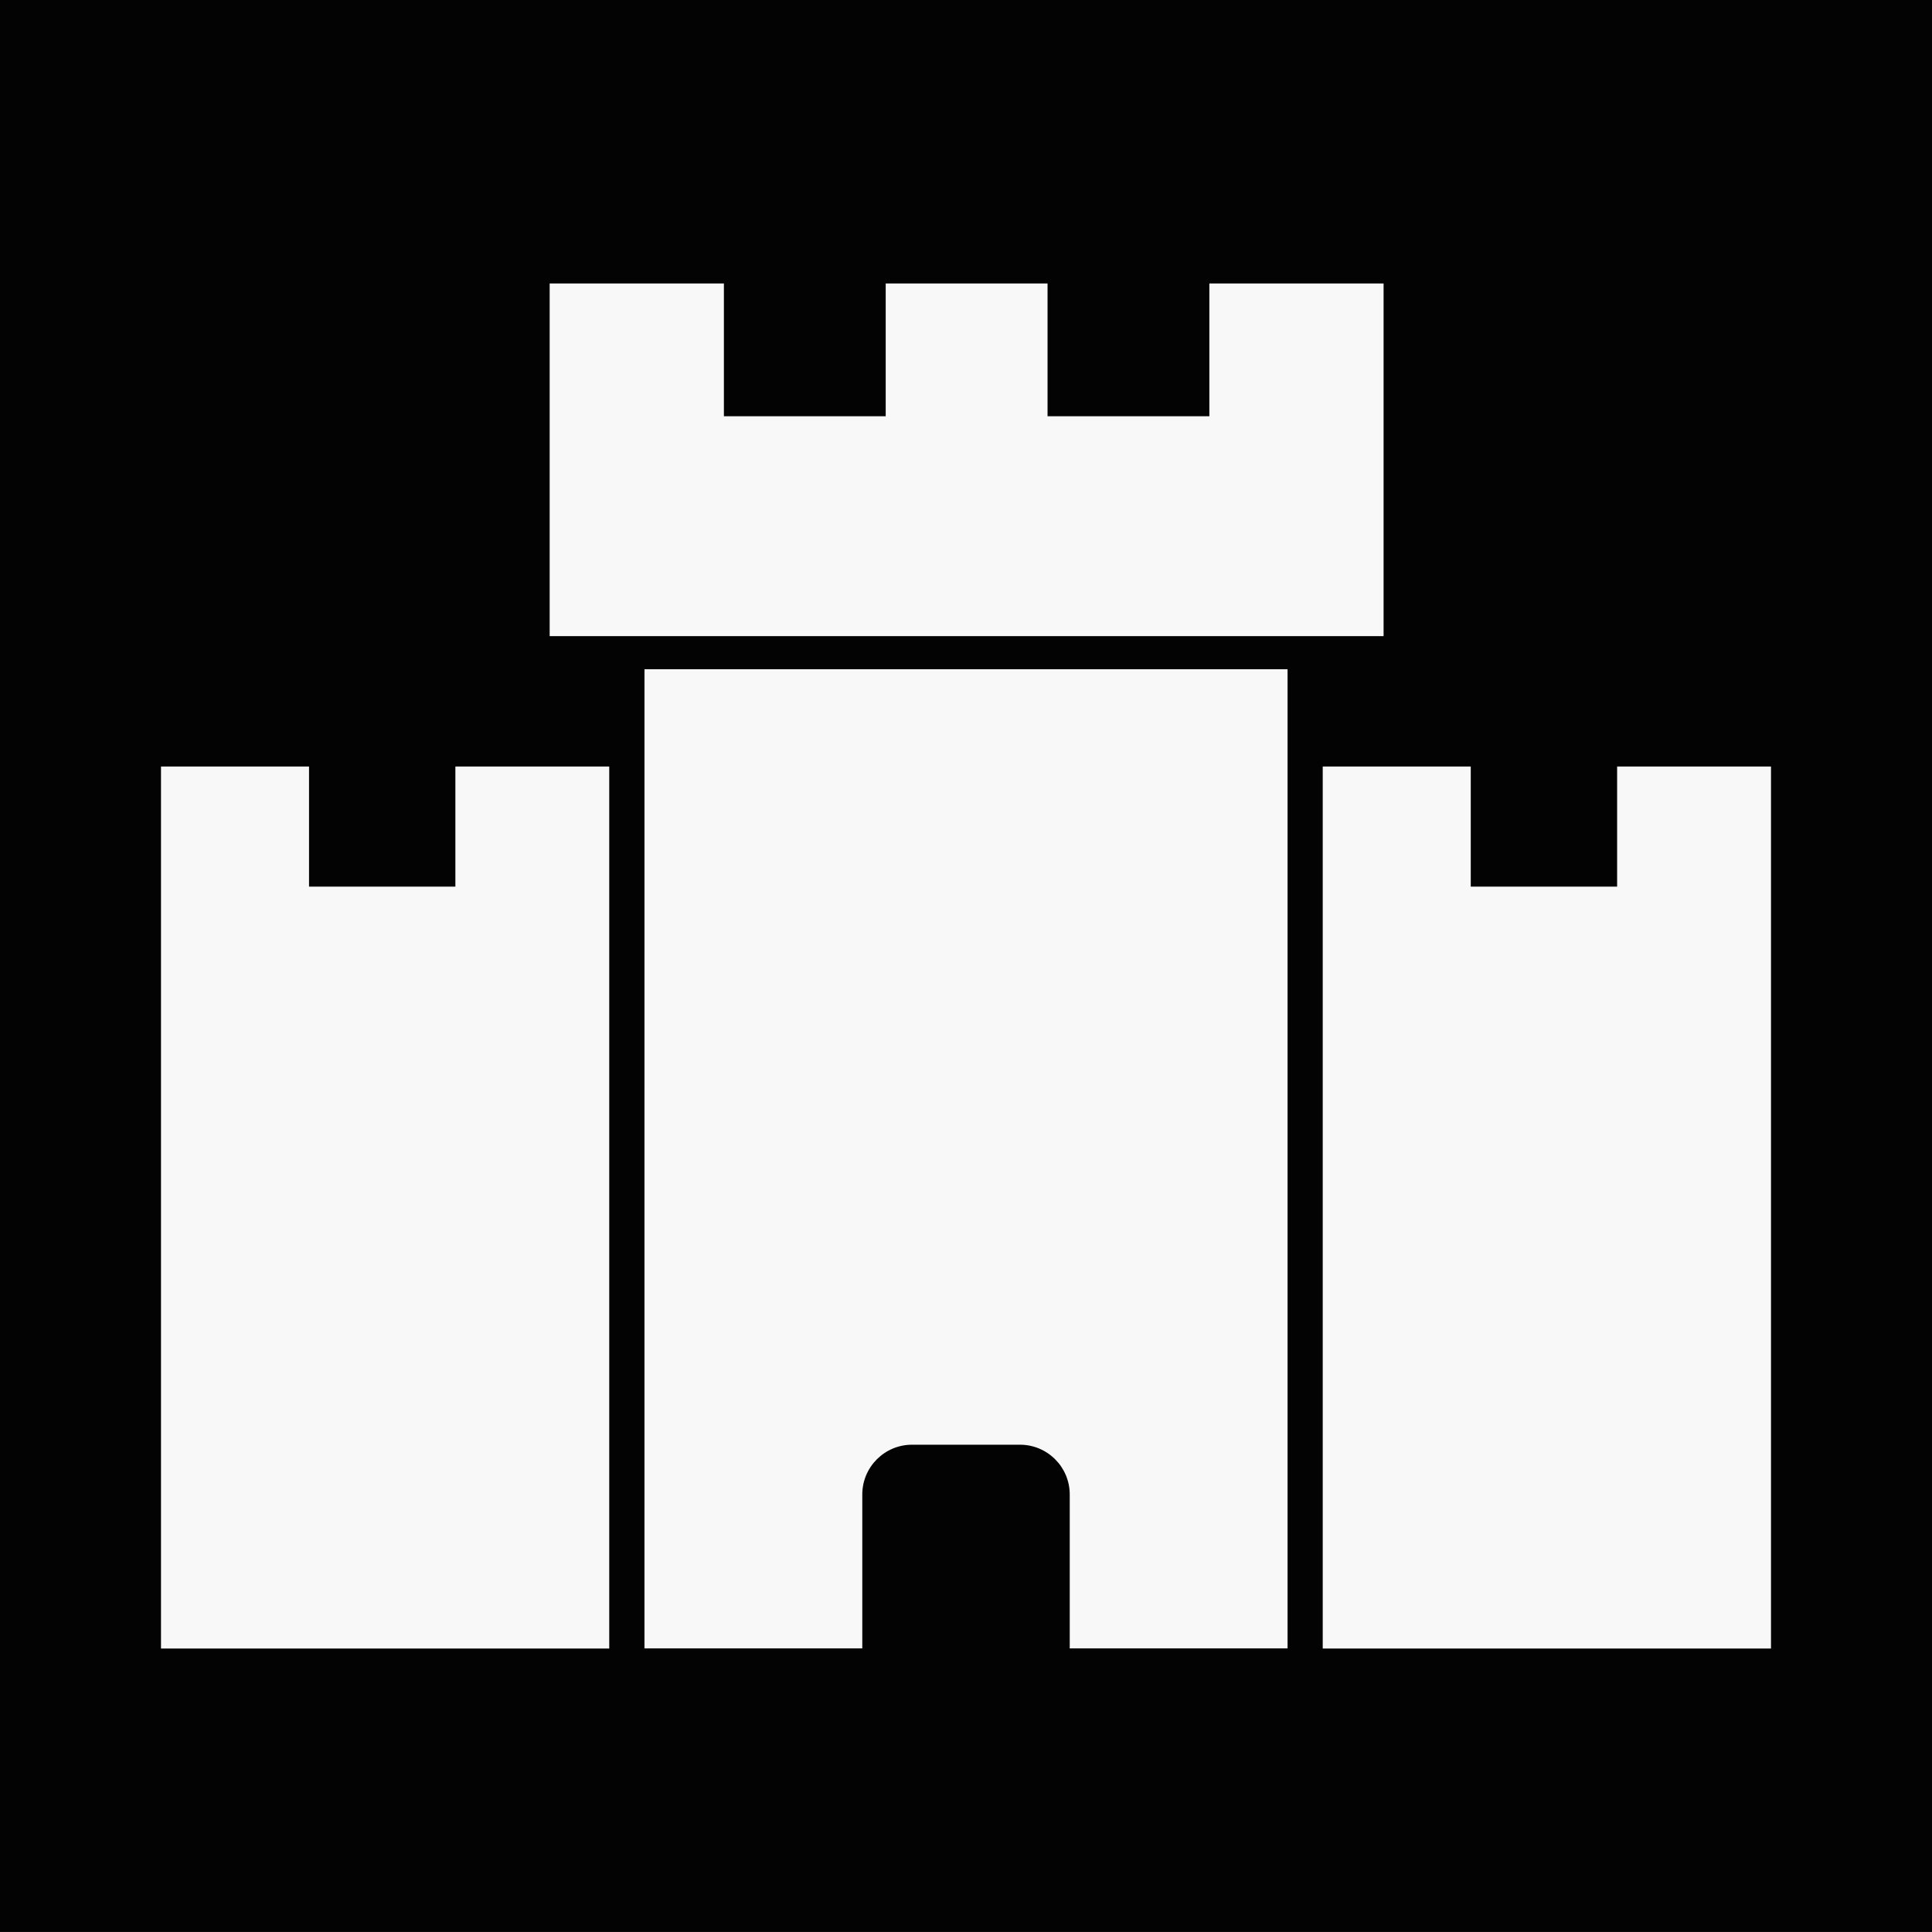
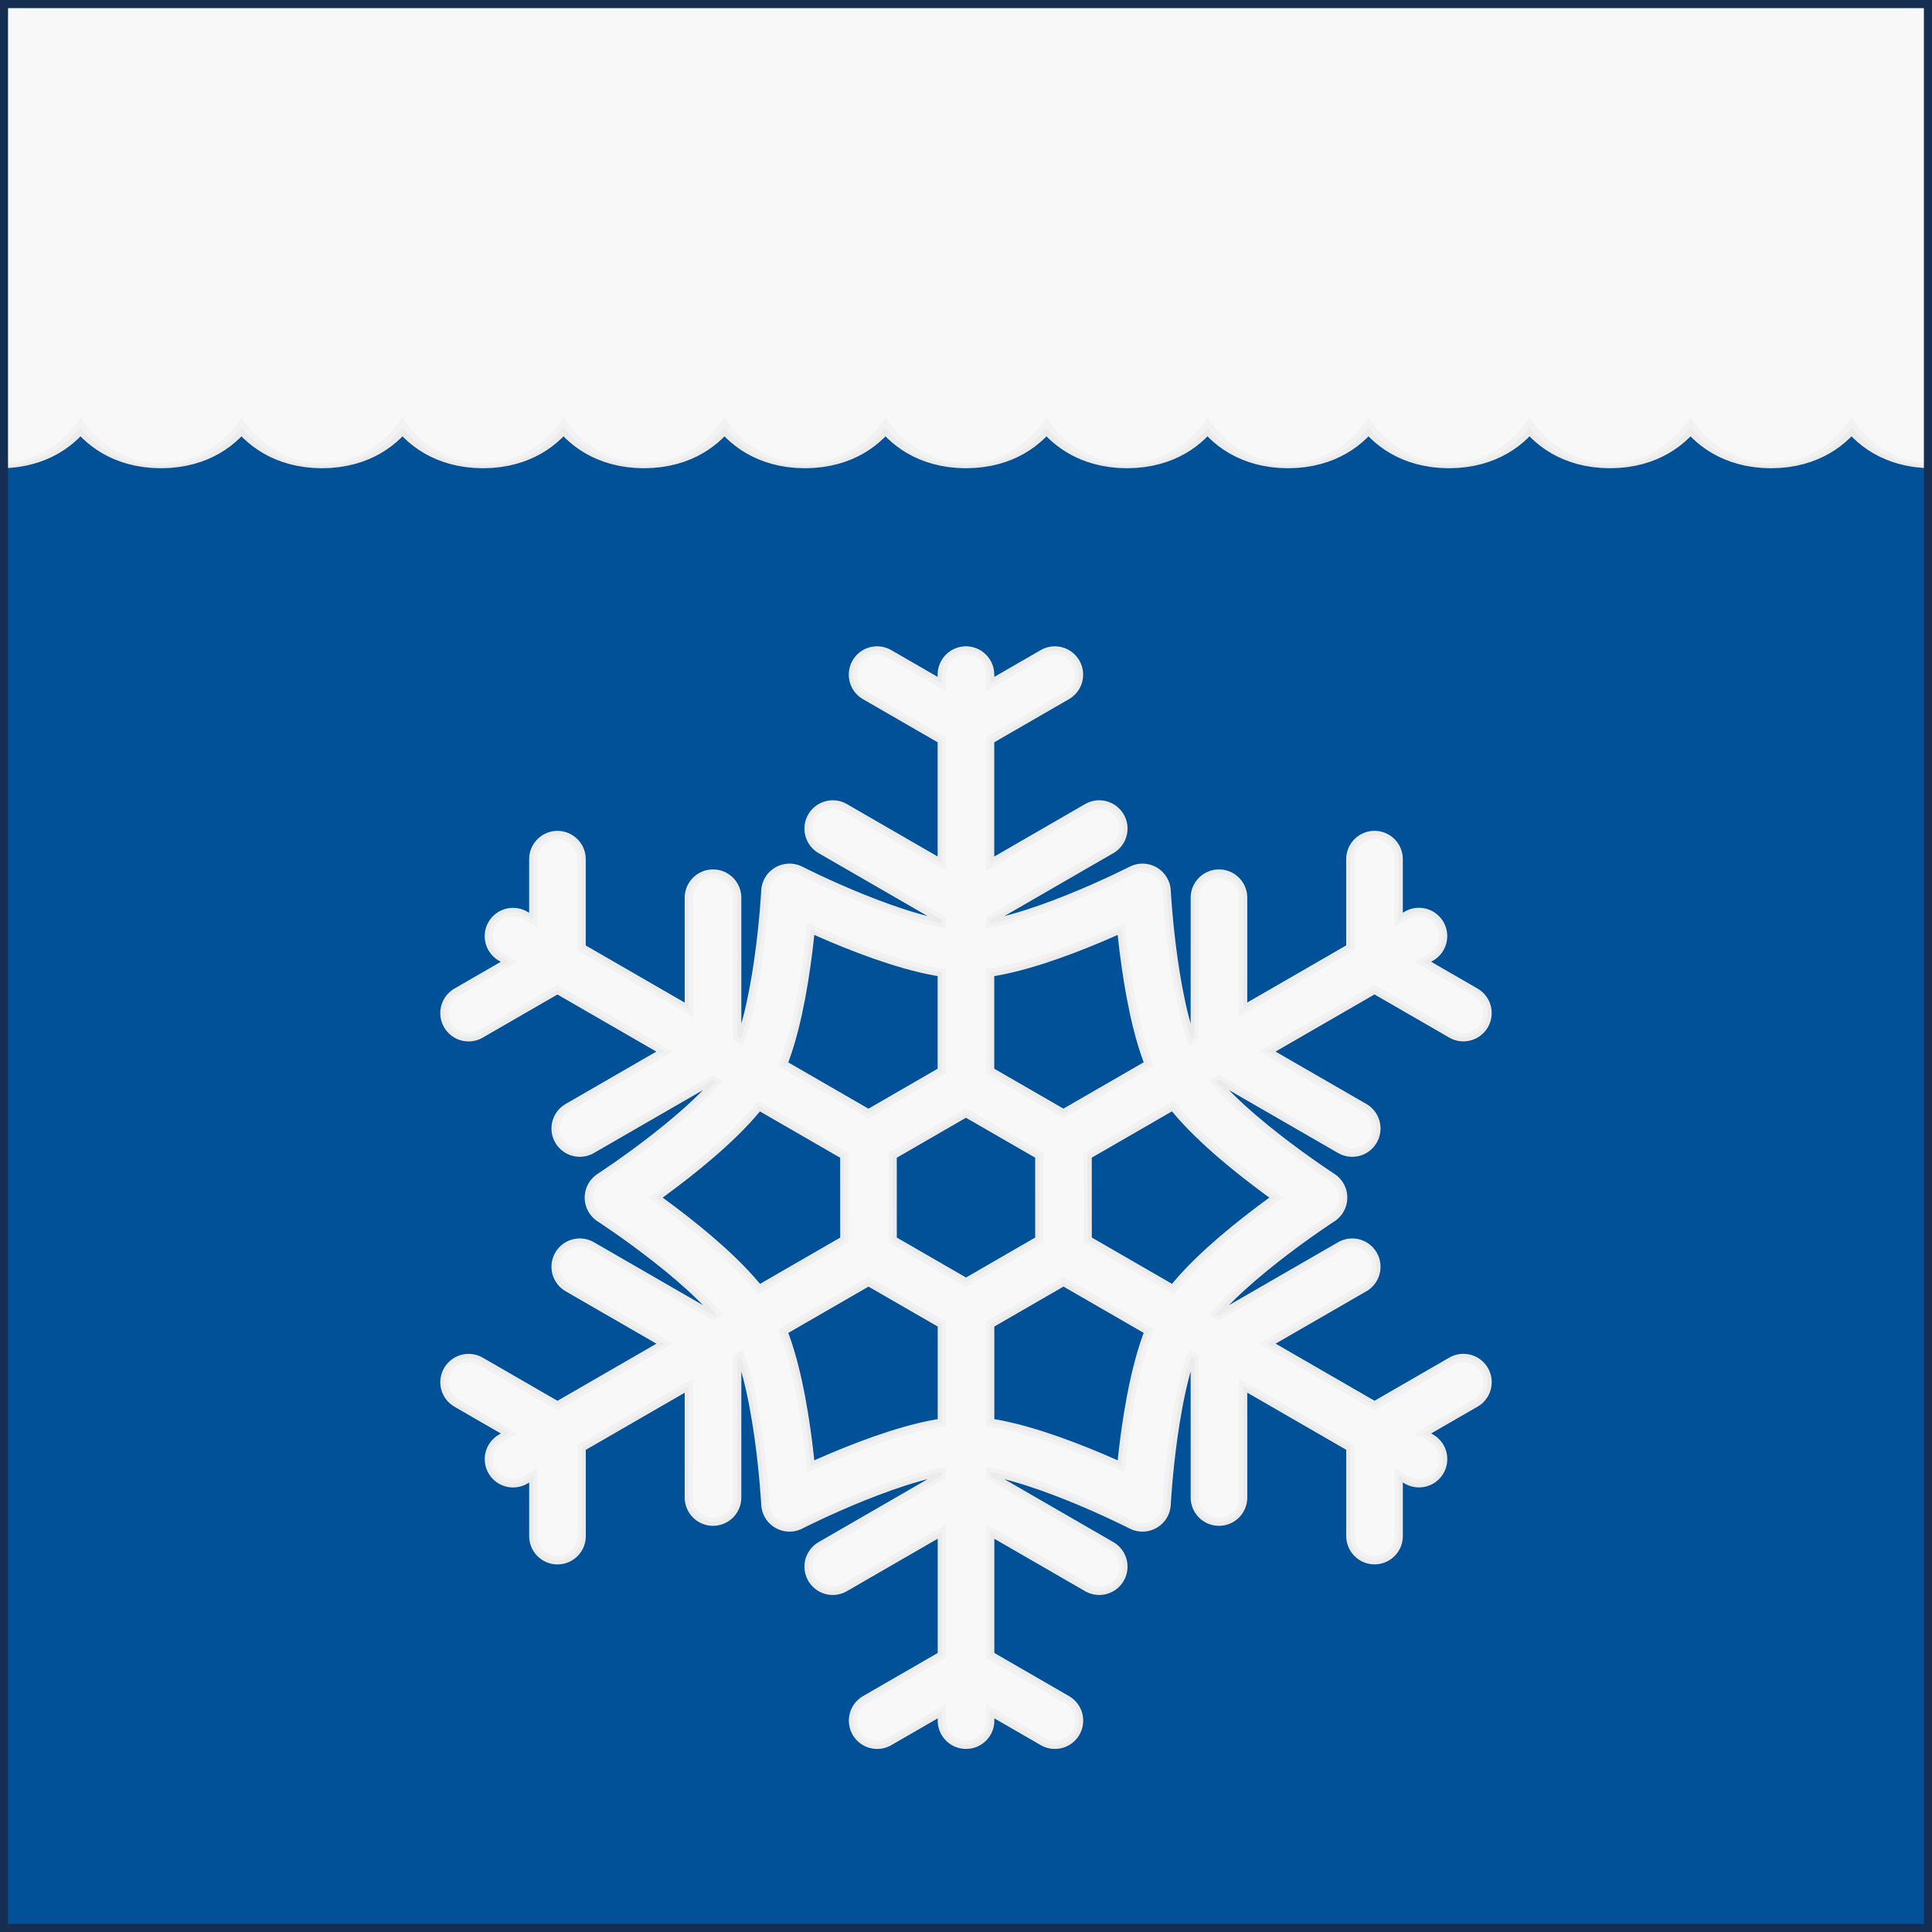
- <svg xmlns="http://www.w3.org/2000/svg" width="18mm" height="18mm" viewBox="0 0 18 18" version="1.1" id="svg1" xml:space="preserve">
-   <defs id="defs1" />
-   <g id="layer1" transform="translate(-0.9000006,-2.132303)">
-     <rect style="vector-effect:non-scaling-stroke;fill:#030303;fill-opacity:1;stroke:none;stroke-width:0.509;stroke-linecap:round;stroke-linejoin:round;-inkscape-stroke:hairline" id="rect1" width="18" height="18" x="0.9" y="2.132" />
-     <g id="g1" transform="matrix(0.01175926,0,0,0.01175926,1.566667,2.798969)">
-       <g id="g4" transform="matrix(1.251841,0,0,1.251841,-46.19721,-64.51915)" style="fill:#f8f8f8;fill-opacity:1">
-         <path d="m 757.02,185.66 v 84.035 H 654.61 V 185.66 H 552.18 v 84.035 H 449.77 V 185.66 H 339.5 v 223.2 h 527.79 v -223.2 z" id="path1" style="fill:#f8f8f8;fill-opacity:1" />
-         <path d="m 399.5,1049.5 h 137.86 v -97.379 c 0,-17.402 14.109,-31.512 31.512,-31.512 h 68.27 c 17.402,0 31.512,14.109 31.512,31.512 v 97.379 h 137.86 V 429.82 h -407 z" id="path2-5" style="fill:#f8f8f8;fill-opacity:1" />
-         <path d="m 279.83,491.38 v 76.023 H 187.197 V 491.38 H 93.513 v 558.23 h 283.69 V 491.38 Z" id="path3" style="fill:#f8f8f8;fill-opacity:1" />
-         <path d="m 1015.1,491.38 v 76.023 H 922.459 V 491.38 h -93.684 v 558.23 h 283.71 V 491.38 Z" id="path4" style="fill:#f8f8f8;fill-opacity:1" />
+ <svg xmlns="http://www.w3.org/2000/svg" width="152.4mm" height="152.4mm" viewBox="0 0 152.4 152.4" version="1.1" id="svg1">
+   <defs id="defs1">
+     <clipPath clipPathUnits="userSpaceOnUse" id="clipPath1">
+       <path id="path1" style="display:inline;overflow:visible;visibility:visible;vector-effect:non-scaling-stroke;fill:none;stroke:#000000;stroke-width:0.696;stroke-linecap:butt;stroke-linejoin:miter;stroke-miterlimit:4;stroke-dasharray:none;stroke-dashoffset:0;stroke-opacity:1;-inkscape-stroke:hairline;marker:none;enable-background:accumulate" d="M 431.392,459.601 V 53.9 H 837.119 V 459.601 Z" />
+     </clipPath>
+   </defs>
+   <g id="layer1" transform="matrix(7.580931,0,0,7.580931,-720.0779,-1045.028)">
+     <g transform="matrix(0.04954826,0,0,0.0495514,73.61072,135.1787)" style="display:inline;stroke-width:1.066" id="g15168-1-8" clip-path="url(#clipPath1)">
+       <path id="path7014-6-7-28-1-5-9-7-3" style="display:inline;fill:#005198;fill-opacity:1;stroke:none;stroke-width:2.103;stroke-miterlimit:4;stroke-dasharray:none;stroke-opacity:1" d="M 432.36,53.9 431.392,459.601 H 837.119 L 836.801,53.9 Z" />
+       <g id="g2" transform="matrix(1.253179,0,0,0.4255547,424.1067,-290.8283)" style="display:inline;vector-effect:non-scaling-stroke;stroke-width:0.512;stroke-dasharray:none;-inkscape-stroke:hairline" clip-path="none">
+         <path id="rect1-6-1-5" style="display:inline;fill:#f8f8f8;fill-opacity:1;stroke:#ebebeb;stroke-width:4.918;stroke-linecap:round;stroke-linejoin:round;stroke-miterlimit:3.6;stroke-dasharray:none;stroke-opacity:1;paint-order:fill markers stroke" d="m 5.812,810.067 v 126.999 101.599 c 0.771,1e-4 1.541,-0.172 2.304,-0.516 4.571,-2.079 8.641,-10.186 11.186,-22.28 2.993,14.219 8.059,22.779 13.49,22.796 5.431,-0.016 10.496,-8.577 13.489,-22.796 2.994,14.219 8.06,22.779 13.491,22.796 5.431,-0.018 10.497,-8.578 13.49,-22.798 2.993,14.22 8.059,22.78 13.49,22.798 5.431,-0.016 10.497,-8.577 13.491,-22.796 2.993,14.219 8.059,22.779 13.49,22.796 5.431,-0.016 10.497,-8.577 13.49,-22.796 2.993,14.219 8.059,22.779 13.49,22.796 5.431,-0.018 10.497,-8.578 13.49,-22.798 2.993,14.22 8.059,22.78 13.49,22.798 5.431,-0.016 10.496,-8.577 13.489,-22.796 2.994,14.219 8.06,22.779 13.491,22.796 5.431,-0.018 10.497,-8.578 13.49,-22.798 2.993,14.22 8.059,22.78 13.49,22.798 5.431,-0.016 10.497,-8.577 13.491,-22.796 2.993,14.218 8.059,22.778 13.489,22.796 5.431,-0.016 10.497,-8.577 13.491,-22.796 2.993,14.219 8.059,22.779 13.49,22.796 5.431,-0.018 10.497,-8.578 13.49,-22.798 2.993,14.22 8.059,22.78 13.49,22.798 5.431,-0.016 10.497,-8.577 13.49,-22.796 2.994,14.219 8.059,22.779 13.49,22.796 V 937.067 h -0.003 V 810.067 Z" />
+         <path id="rect1-6-1-5-1" style="display:inline;fill:#f8f8f8;fill-opacity:1;stroke:#f2f2f2;stroke-width:2.459;stroke-linecap:butt;stroke-linejoin:miter;stroke-miterlimit:3.6;stroke-dasharray:none;stroke-opacity:1;paint-order:fill markers stroke" d="m 5.812,810.067 v 126.999 101.599 c 0.771,1e-4 1.541,-0.172 2.304,-0.516 4.571,-2.079 8.641,-10.186 11.186,-22.28 2.993,14.219 8.059,22.779 13.49,22.796 5.431,-0.016 10.496,-8.577 13.489,-22.796 2.994,14.219 8.06,22.779 13.491,22.796 5.431,-0.019 10.497,-8.578 13.49,-22.798 2.993,14.22 8.059,22.78 13.49,22.798 5.431,-0.016 10.497,-8.577 13.491,-22.796 2.993,14.219 8.059,22.779 13.49,22.796 5.431,-0.016 10.497,-8.577 13.49,-22.796 2.993,14.219 8.059,22.779 13.49,22.796 5.431,-0.019 10.497,-8.578 13.49,-22.798 2.993,14.22 8.059,22.78 13.49,22.798 5.431,-0.016 10.496,-8.577 13.489,-22.796 2.994,14.219 8.06,22.779 13.491,22.796 5.431,-0.019 10.497,-8.578 13.49,-22.798 2.993,14.22 8.059,22.78 13.49,22.798 5.431,-0.016 10.497,-8.577 13.491,-22.796 2.993,14.218 8.059,22.778 13.489,22.796 5.431,-0.016 10.497,-8.577 13.491,-22.796 2.993,14.219 8.059,22.779 13.49,22.796 5.431,-0.019 10.497,-8.578 13.49,-22.798 2.993,14.22 8.059,22.78 13.49,22.798 5.431,-0.016 10.497,-8.577 13.49,-22.796 2.994,14.219 8.059,22.779 13.49,22.796 V 937.067 h -0.003 V 810.067 Z" />
+         <path id="rect1-6-1-5-8" style="display:inline;vector-effect:non-scaling-stroke;fill:#f8f8f8;fill-opacity:1;stroke:none;stroke-width:0.512;stroke-linecap:round;stroke-linejoin:round;stroke-miterlimit:3.6;stroke-dasharray:none;-inkscape-stroke:hairline;paint-order:fill markers stroke" d="m 5.812,810.067 v 126.999 101.599 c 0.771,1e-4 1.541,-0.172 2.304,-0.516 4.571,-2.079 8.641,-10.186 11.186,-22.28 2.993,14.219 8.059,22.779 13.49,22.796 5.431,-0.016 10.496,-8.577 13.489,-22.796 2.994,14.219 8.06,22.779 13.491,22.796 5.431,-0.019 10.497,-8.578 13.49,-22.798 2.993,14.22 8.059,22.78 13.49,22.798 5.431,-0.016 10.497,-8.577 13.491,-22.796 2.993,14.219 8.059,22.779 13.49,22.796 5.431,-0.016 10.497,-8.577 13.49,-22.796 2.993,14.219 8.059,22.779 13.49,22.796 5.431,-0.019 10.497,-8.578 13.49,-22.798 2.993,14.22 8.059,22.78 13.49,22.798 5.431,-0.016 10.496,-8.577 13.489,-22.796 2.994,14.219 8.06,22.779 13.491,22.796 5.431,-0.019 10.497,-8.578 13.49,-22.798 2.993,14.22 8.059,22.78 13.49,22.798 5.431,-0.016 10.497,-8.577 13.491,-22.796 2.993,14.218 8.059,22.778 13.489,22.796 5.431,-0.016 10.497,-8.577 13.491,-22.796 2.993,14.219 8.059,22.779 13.49,22.796 5.431,-0.019 10.497,-8.578 13.49,-22.798 2.993,14.22 8.059,22.78 13.49,22.798 5.431,-0.016 10.497,-8.577 13.49,-22.796 2.994,14.219 8.059,22.779 13.49,22.796 V 937.067 h -0.003 V 810.067 Z" />
+       </g>
+       <g id="g107-3" style="display:inline;stroke-width:1.175" transform="matrix(1.418137,0,0,1.418396,374.6392,-55.48674)">
+         <path id="path74-9-4-9-5" style="display:inline;fill:none;fill-opacity:1;stroke:#ebebeb;stroke-width:8.383;stroke-linecap:round;stroke-linejoin:round;stroke-miterlimit:3.6;stroke-dasharray:none;stroke-opacity:1;paint-order:fill markers stroke" d="m 122.568,204.321 v 15.191 l -13.16,7.596 m 36.196,-17.081 0.005,22.778 -19.735,11.385 m -16.461,37.561 13.16,7.596 -1e-5,15.191 m 28.78,-31.82 c 4.615,7.99 5.577,26.964 5.577,26.964 0,0 16.904,-8.652 26.127,-8.653 9.229,-10e-4 26.147,8.653 26.147,8.653 0,0 0.957,-18.961 5.567,-26.947 4.614,-7.991 20.57,-18.31 20.57,-18.31 0,0 -15.948,-10.309 -20.56,-18.293 -4.615,-7.99 -5.577,-26.964 -5.577,-26.964 0,0 -16.904,8.652 -26.127,8.653 -9.229,0.001 -26.147,-8.653 -26.147,-8.653 0,0 -0.957,18.961 -5.567,26.947 -4.614,7.991 -20.57,18.31 -20.57,18.31 0,0 15.948,10.309 20.56,18.293 z m -25.48,-8.058 19.735,11.385 -0.005,22.778 m -29.611,-5.679 52.641,-30.382 14.439,8.328 1e-5,60.765 m -13.16,1.5e-4 13.16,-7.596 13.16,7.596 m -32.896,-22.796 19.73,-11.393 19.73,11.393 m 40.77,-4.529 -1e-5,-15.191 13.16,-7.596 m -36.196,17.081 -0.005,-22.778 19.735,-11.385 m 9.886,28.475 -52.641,-30.382 -0.005,-16.665 52.641,-30.382 m 6.58,11.394 -13.16,-7.596 2e-5,-15.191 m -3.301,39.877 -19.735,-11.385 0.005,-22.778 m -24.309,-33.031 -13.16,7.596 -13.16,-7.596 m 32.895,22.796 -19.73,11.393 -19.73,-11.393 m 19.725,-22.796 1e-5,60.765 -14.434,8.337 -52.641,-30.382 m 67.085,55.375 14.434,-8.337 m -28.873,0.008 -0.005,-16.665 m 28.873,-0.008 -14.439,-8.328" />
+         <path id="path74-9-4-9-2-4" style="display:inline;fill:none;fill-opacity:1;stroke:#f2f2f2;stroke-width:7.185;stroke-linecap:round;stroke-linejoin:round;stroke-miterlimit:3.6;stroke-dasharray:none;stroke-opacity:1;paint-order:fill markers stroke" d="m 122.568,204.321 v 15.191 l -13.16,7.596 m 36.196,-17.081 0.005,22.778 -19.735,11.385 m -16.461,37.561 13.16,7.596 -1e-5,15.191 m 28.78,-31.82 c 4.615,7.99 5.577,26.964 5.577,26.964 0,0 16.904,-8.652 26.127,-8.653 9.229,-10e-4 26.147,8.653 26.147,8.653 0,0 0.957,-18.961 5.567,-26.947 4.614,-7.991 20.57,-18.31 20.57,-18.31 0,0 -15.948,-10.309 -20.56,-18.293 -4.615,-7.99 -5.577,-26.964 -5.577,-26.964 0,0 -16.904,8.652 -26.127,8.653 -9.229,0.001 -26.147,-8.653 -26.147,-8.653 0,0 -0.957,18.961 -5.567,26.947 -4.614,7.991 -20.57,18.31 -20.57,18.31 0,0 15.948,10.309 20.56,18.293 z m -25.48,-8.058 19.735,11.385 -0.005,22.778 m -29.611,-5.679 52.641,-30.382 14.439,8.328 1e-5,60.765 m -13.16,1.5e-4 13.16,-7.596 13.16,7.596 m -32.896,-22.796 19.73,-11.393 19.73,11.393 m 40.77,-4.529 -1e-5,-15.191 13.16,-7.596 m -36.196,17.081 -0.005,-22.778 19.735,-11.385 m 9.886,28.475 -52.641,-30.382 -0.005,-16.665 52.641,-30.382 m 6.58,11.394 -13.16,-7.596 2e-5,-15.191 m -3.301,39.877 -19.735,-11.385 0.005,-22.778 m -24.309,-33.031 -13.16,7.596 -13.16,-7.596 m 32.895,22.796 -19.73,11.393 -19.73,-11.393 m 19.725,-22.796 1e-5,60.765 -14.434,8.337 -52.641,-30.382 m 67.085,55.375 14.434,-8.337 m -28.873,0.008 -0.005,-16.665 m 28.873,-0.008 -14.439,-8.328" />
+         <path id="path74-9-4-9-6-3" style="display:inline;fill:none;fill-opacity:1;stroke:#f8f8f8;stroke-width:5.964;stroke-linecap:round;stroke-linejoin:round;stroke-miterlimit:3.6;stroke-dasharray:none;stroke-opacity:1;paint-order:fill markers stroke" d="m 122.569,204.321 v 15.191 l -13.16,7.596 m 36.196,-17.081 0.005,22.778 -19.735,11.385 m -16.461,37.561 13.16,7.596 -1e-5,15.191 m 28.78,-31.82 c 4.615,7.99 5.577,26.964 5.577,26.964 0,0 16.904,-8.652 26.127,-8.653 9.229,-10e-4 26.147,8.653 26.147,8.653 0,0 0.957,-18.961 5.567,-26.947 4.614,-7.991 20.57,-18.31 20.57,-18.31 0,0 -15.948,-10.309 -20.56,-18.293 -4.615,-7.99 -5.577,-26.964 -5.577,-26.964 0,0 -16.904,8.652 -26.127,8.653 -9.229,0.001 -26.147,-8.653 -26.147,-8.653 0,0 -0.957,18.961 -5.567,26.947 -4.614,7.991 -20.57,18.31 -20.57,18.31 0,0 15.948,10.309 20.56,18.293 z m -25.48,-8.058 19.735,11.385 -0.005,22.778 m -29.611,-5.679 52.641,-30.382 14.439,8.328 1e-5,60.765 m -13.16,1.5e-4 13.16,-7.596 13.16,7.596 m -32.896,-22.796 19.73,-11.393 19.73,11.393 m 40.77,-4.529 -1e-5,-15.191 13.16,-7.596 m -36.196,17.081 -0.005,-22.778 19.735,-11.385 m 9.886,28.475 -52.641,-30.382 -0.005,-16.665 52.641,-30.382 m 6.58,11.394 -13.16,-7.596 2e-5,-15.191 m -3.301,39.877 -19.735,-11.385 0.005,-22.778 m -24.309,-33.031 -13.16,7.596 -13.16,-7.596 m 32.895,22.796 -19.73,11.393 -19.73,-11.393 m 19.725,-22.796 1e-5,60.765 -14.434,8.337 -52.641,-30.382 m 67.085,55.375 14.434,-8.337 m -28.873,0.008 -0.005,-16.665 m 28.873,-0.008 -14.439,-8.328" />
      </g>
    </g>
+     <rect style="fill:none;stroke:#162e52;stroke-width:0.168;stroke-linecap:square;stroke-miterlimit:3.6;stroke-dasharray:none;stroke-opacity:1;paint-order:fill markers stroke" id="rect1" width="20.103" height="20.103" x="94.985" y="137.85" rx="0.02" ry="0.02" />
  </g>
</svg>
